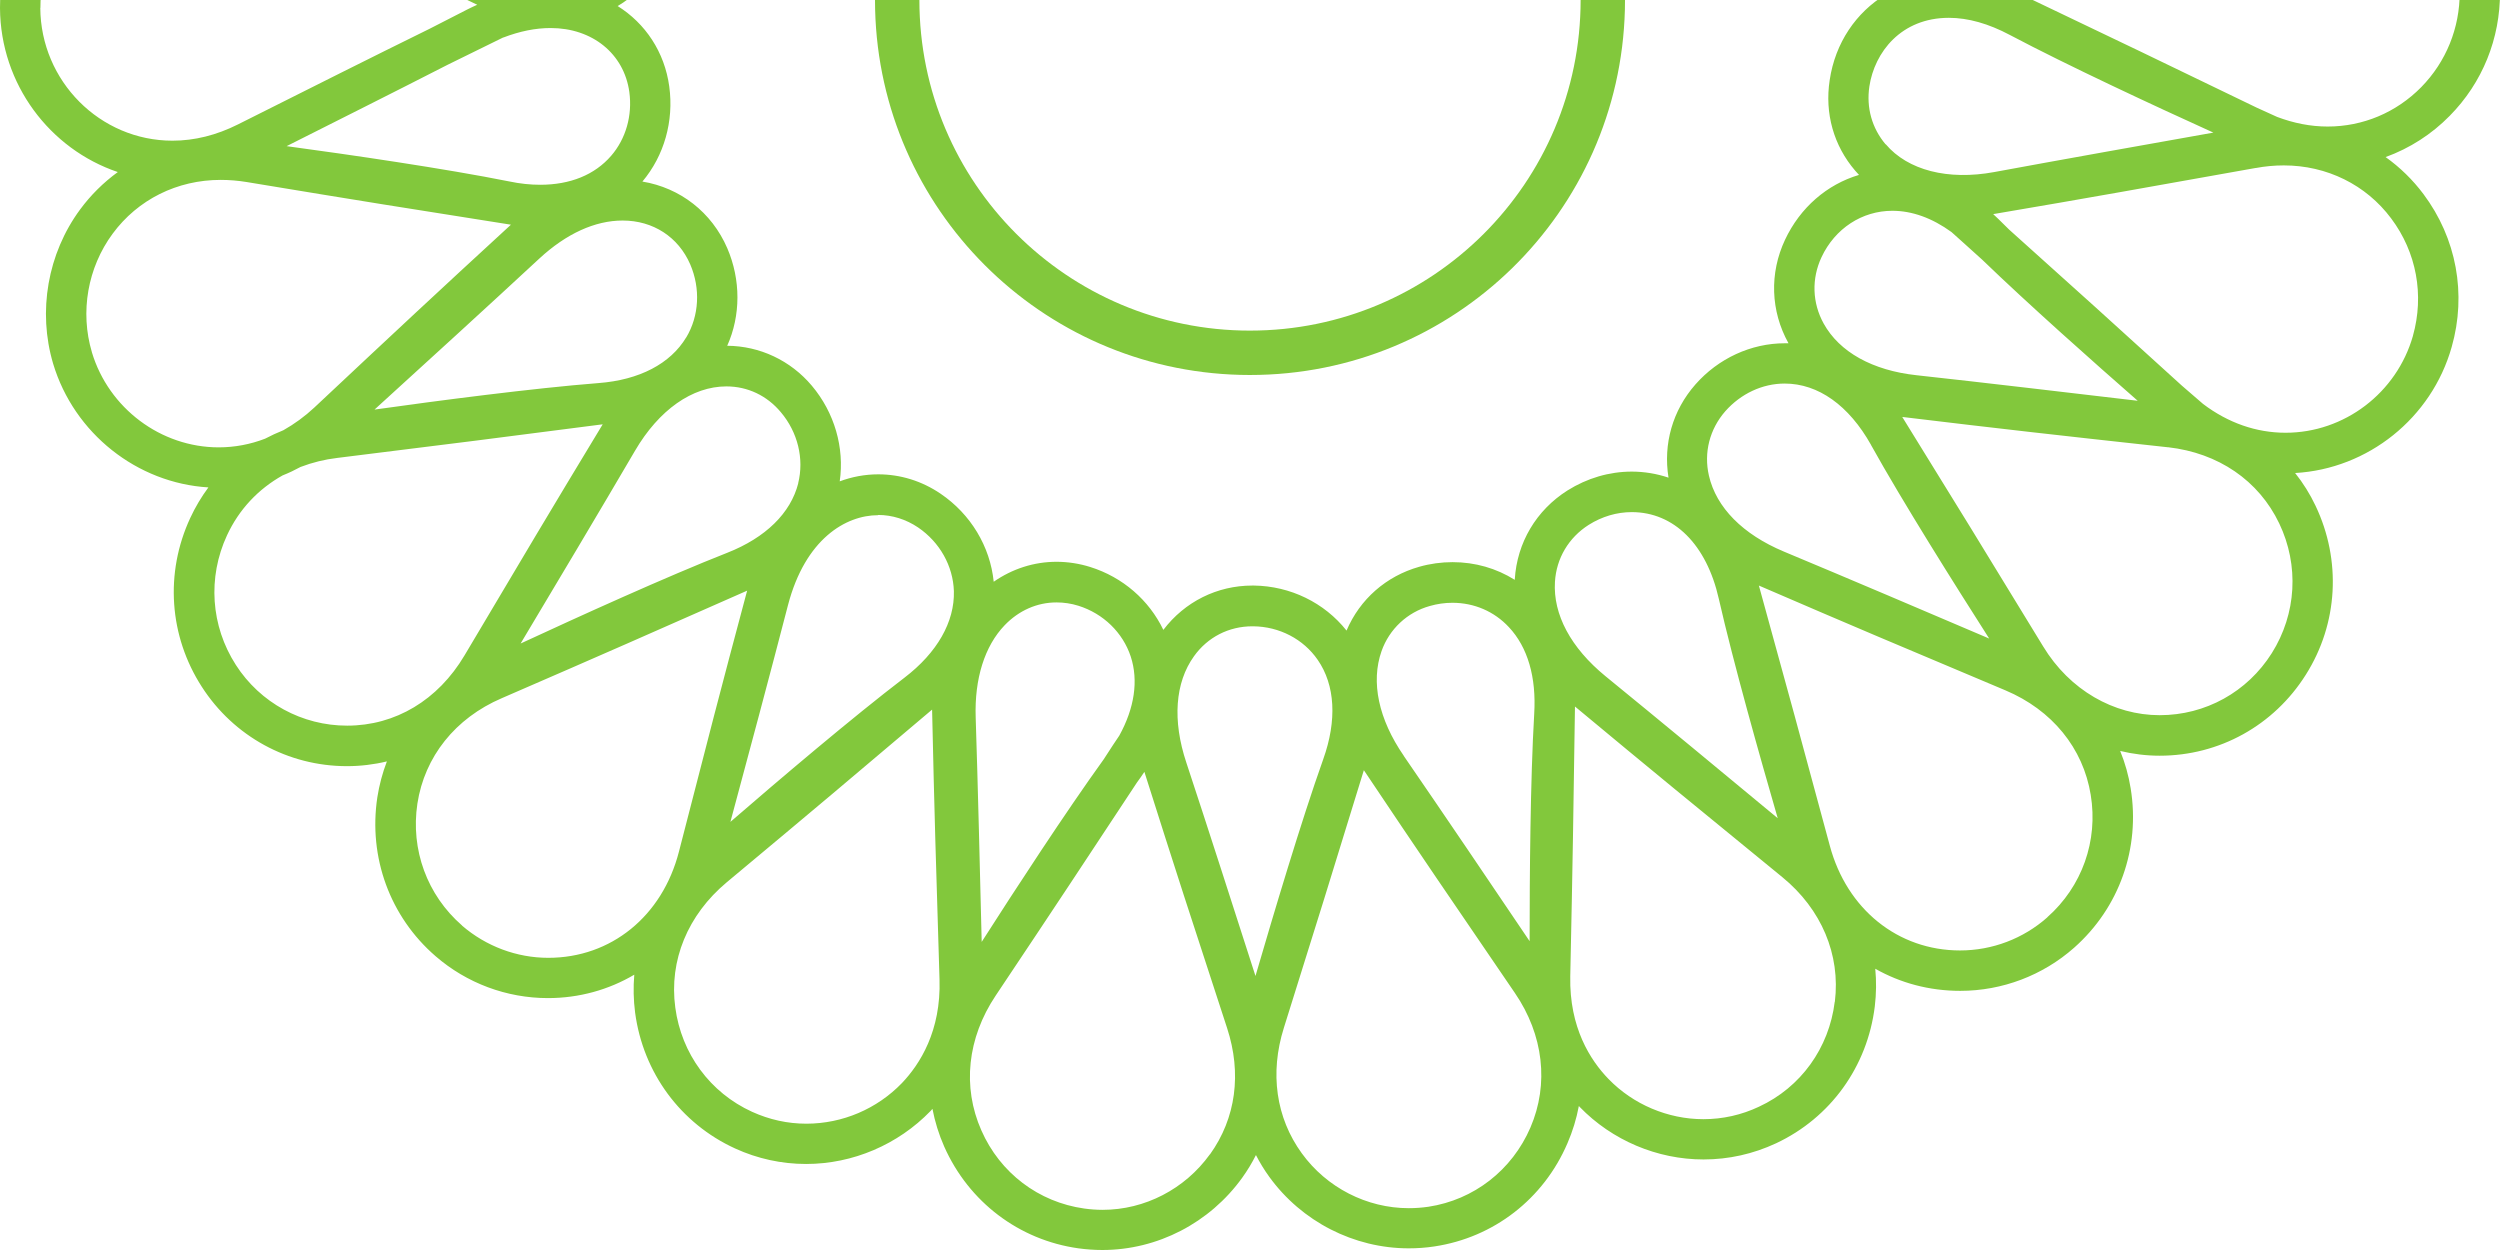
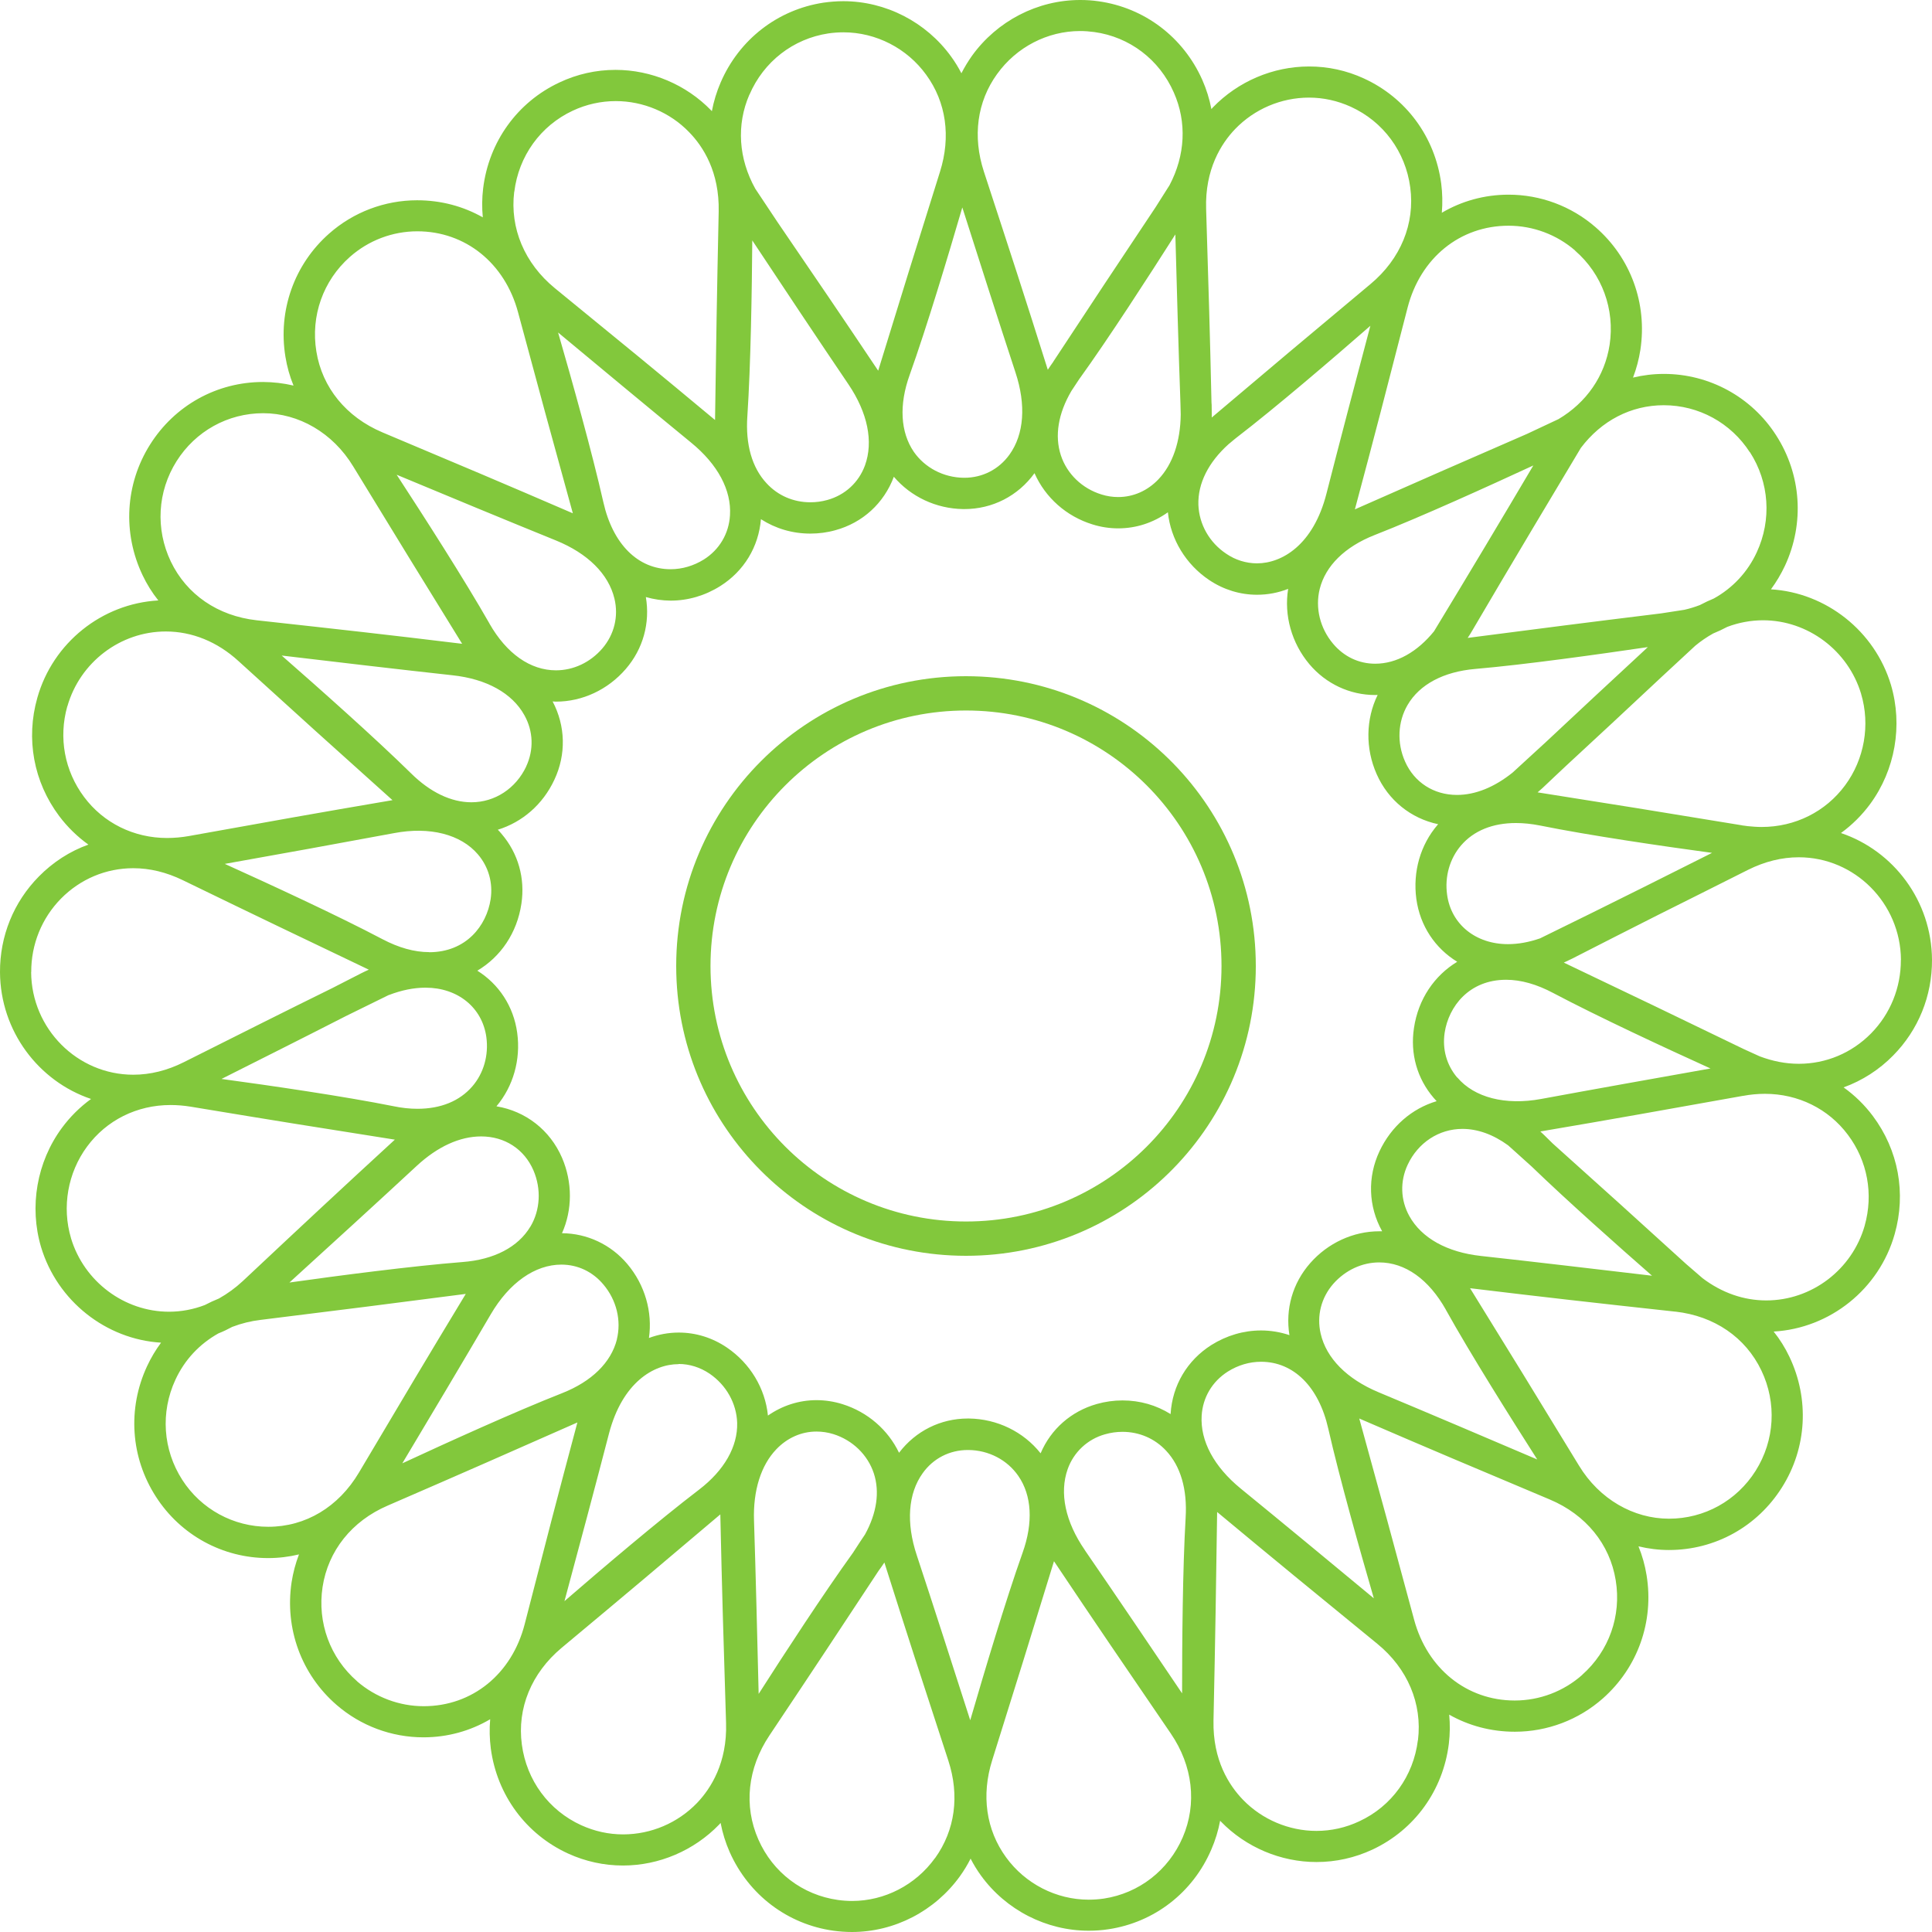
- <svg xmlns="http://www.w3.org/2000/svg" width="326" height="163" fill="none">
-   <path d="M206.114 0c0-23.812-19.299-43.112-43.113-43.112s-43.113 19.3-43.113 43.113 19.299 43.111 43.113 43.111V48.9l-1.264-.017c-26.006-.659-46.962-21.614-47.62-47.62L114.1 0c0-27.01 21.891-48.901 48.901-48.901l1.261.017C190.689-48.214 211.9-26.587 211.9 0l-.015 1.262c-.669 26.426-22.297 47.637-48.884 47.637v-5.788c23.813 0 43.112-19.298 43.113-43.111z" fill="#82C83C" />
-   <path d="M311.083 20.483a22.432 22.432 0 008.357-5.376c4.271-4.323 6.59-10.071 6.56-16.16-.062-9.948-6.498-18.392-15.362-21.383a22.671 22.671 0 004.915-4.88c4.24-5.764 5.546-13.28 3.518-20.128-2.734-9.095-10.953-15.556-20.247-16.114a24.08 24.08 0 002.366-3.982c3.333-7.173 2.765-15.416-1.506-22.032a22.467 22.467 0 00-18.926-10.335c-1.797 0-3.533.217-5.207.62a22.975 22.975 0 001.244-4.695c1.183-7.825-1.644-15.556-7.589-20.701a22.367 22.367 0 00-14.655-5.469 22.086 22.086 0 00-11.261 3.052 23.187 23.187 0 00-.107-4.942c-1.045-7.856-5.93-14.472-13.058-17.726a21.961 21.961 0 00-9.248-2.014c-6.084 0-11.983 2.525-16.223 6.91-.076.093-.169.186-.245.279a22.868 22.868 0 00-1.537-4.927c-3.21-7.22-9.755-12.178-17.497-13.263a21.092 21.092 0 00-3.119-.217c-7.189 0-14.01 3.533-18.25 9.421a24.237 24.237 0 00-1.782 2.943 21.345 21.345 0 00-1.736-2.82c-4.224-5.841-11.045-9.343-18.188-9.343-1.107 0-2.243.093-3.349.248-7.728 1.178-14.21 6.198-17.344 13.449a22.953 22.953 0 00-1.49 4.866c-.031-.047-.077-.093-.123-.14-4.209-4.338-10.093-6.833-16.13-6.833a22.05 22.05 0 00-9.464 2.123c-7.097 3.316-11.905 9.994-12.873 17.849a22.872 22.872 0 00-.061 4.912c-3.288-1.859-7.036-2.882-11.092-2.882a22.425 22.425 0 00-14.84 5.624c-5.883 5.191-8.648 12.969-7.373 20.778a22.099 22.099 0 001.367 4.866 22.812 22.812 0 00-5.147-.605c-7.788 0-14.9 3.951-19.064 10.567-4.194 6.663-4.655 14.906-1.26 22.033a21.792 21.792 0 002.658 4.261c-9.494.527-17.79 7.128-20.416 16.424-1.967 6.926-.63 14.193 3.687 19.957a22.781 22.781 0 004.93 4.819c-3.118 1.115-5.96 2.943-8.356 5.376C2.29-10.784-.03-5.036 0 1.053c.062 9.933 6.498 18.392 15.362 21.383a22.676 22.676 0 00-4.915 4.88c-4.24 5.75-5.547 13.28-3.518 20.112C9.663 56.523 17.882 63 27.176 63.558a22.818 22.818 0 00-2.366 3.982c-3.333 7.173-2.765 15.401 1.506 22.017 4.163 6.477 11.26 10.35 18.926 10.35a22.19 22.19 0 005.208-.62 23.052 23.052 0 00-1.245 4.68c-1.183 7.824 1.644 15.572 7.589 20.716a22.366 22.366 0 0014.656 5.469c4.07 0 7.926-1.085 11.26-3.052a23.169 23.169 0 00.108 4.942c1.044 7.841 5.93 14.472 13.057 17.726a22.207 22.207 0 009.248 2.014c6.084 0 11.983-2.525 16.223-6.91.076-.093.169-.186.245-.279.323 1.673.83 3.331 1.537 4.927 3.21 7.22 9.755 12.178 17.497 13.263 1.029.14 2.089.217 3.119.217 7.189 0 14.01-3.533 18.25-9.436a22.081 22.081 0 001.782-2.944 21.516 21.516 0 001.736 2.836c4.224 5.841 11.045 9.327 18.188 9.327 1.107 0 2.243-.077 3.349-.248 7.728-1.162 14.226-6.182 17.344-13.449a22.684 22.684 0 001.49-4.865.546.546 0 00.123.139c4.209 4.339 10.093 6.833 16.13 6.833 3.288 0 6.468-.712 9.464-2.107 7.097-3.331 11.905-9.994 12.873-17.849.2-1.674.215-3.316.061-4.912 3.288 1.859 7.036 2.882 11.092 2.882a22.427 22.427 0 0014.84-5.624c5.883-5.207 8.649-12.969 7.373-20.778a22.199 22.199 0 00-1.367-4.881c1.675.403 3.395.62 5.147.62 7.788 0 14.901-3.951 19.064-10.567 4.209-6.663 4.655-14.906 1.26-22.033a21.832 21.832 0 00-2.658-4.261c9.494-.542 17.789-7.143 20.416-16.44 1.967-6.91.63-14.177-3.687-19.94a22.408 22.408 0 00-4.931-4.82zM180.843-97.118c.43-.636.83-1.255 1.229-1.86 5.008-6.941 11.783-17.446 16.253-24.465.215 8.057.553 20.05.86 28.51l.047 1.859c-.047 4.57-1.352 8.429-3.764 10.954-1.844 1.937-4.24 2.99-6.79 2.99-.937 0-1.89-.139-2.811-.433-3.273-1.007-5.823-3.47-6.852-6.585-1.091-3.3-.461-7.081 1.767-10.877l.061-.093zm95.998 44.437a3199.957 3199.957 0 00-16.007 14.906c-1.736 1.596-3.58 3.285-5.608 5.144-3.072 2.464-6.283 3.765-9.386 3.765-3.917 0-7.205-2.123-8.756-5.64-1.398-3.145-1.229-6.709.43-9.544 2.028-3.471 6.068-5.61 11.399-6.074 8.48-.728 20.907-2.48 29.142-3.688-.415.372-.815.76-1.214 1.131zM155.695 85.575c1.782-2.495 4.548-3.905 7.605-3.905h.122c3.411.031 6.545 1.674 8.404 4.37 2.289 3.3 2.534 7.902.722 12.969-2.873 8.072-6.483 20.204-8.834 28.261-2.534-7.886-6.344-19.755-9.017-27.828-1.828-5.485-1.475-10.427.998-13.867zm27.36 12.984c-3.303-4.787-4.317-9.637-2.903-13.65a9.322 9.322 0 016.298-5.888 10.687 10.687 0 012.95-.418c2.842 0 5.453 1.13 7.358 3.176 2.458 2.618 3.595 6.523 3.303 11.31-.507 8.585-.599 21.243-.599 29.641-4.624-6.864-11.598-17.167-16.407-24.155m60.926-40.549c4.164 7.484 10.907 18.19 15.409 25.24-7.574-3.238-18.973-8.088-26.777-11.342-5.33-2.23-8.817-5.732-9.77-9.9-.691-3.006.092-6.059 2.135-8.398 2.028-2.293 4.84-3.61 7.743-3.61 4.378 0 8.372 2.85 11.26 7.995m-19.847 20.08c1.904 8.367 5.346 20.546 7.681 28.603-6.345-5.268-15.9-13.17-22.475-18.531-4.486-3.673-6.836-8.026-6.575-12.287.184-3.084 1.797-5.78 4.409-7.438 1.72-1.084 3.656-1.658 5.607-1.658 5.5 0 9.755 4.215 11.353 11.311zm9.079-33.328h-.477c-4.393 0-8.664 1.968-11.66 5.377-2.98 3.393-4.209 7.762-3.502 12.147a15.047 15.047 0 00-4.778-.79c-2.949 0-5.837.852-8.403 2.463-4.055 2.572-6.575 6.787-6.867 11.606v.046c-2.396-1.503-5.161-2.308-8.111-2.308-1.459 0-2.934.2-4.347.604-4.317 1.224-7.743 4.23-9.479 8.32-2.888-3.64-7.327-5.81-12.09-5.872h-.184c-4.609 0-8.818 2.107-11.614 5.78-1.859-3.874-5.284-6.865-9.524-8.197a14.77 14.77 0 00-4.394-.682c-2.949 0-5.776.914-8.203 2.603-.461-4.586-2.996-8.816-6.929-11.481-2.442-1.658-5.238-2.526-8.126-2.526-1.751 0-3.441.326-5.024.914.63-4.385-.675-8.955-3.64-12.473-2.781-3.3-6.79-5.175-11.03-5.206 1.766-3.95 1.782-8.599 0-12.736-2.028-4.68-6.13-7.855-11.061-8.677 2.842-3.378 4.117-7.886 3.502-12.395-.614-4.509-3.118-8.228-6.728-10.49 3.917-2.324 6.698-6.337 7.435-11.295.645-4.307-.538-8.507-3.349-11.791a9.44 9.44 0 00-.63-.698c4.117-1.27 7.59-4.245 9.54-8.428 2.013-4.277 1.89-9.08-.292-13.217.185.015.384.03.569.03 4.455 0 8.756-2.013 11.767-5.5 2.95-3.408 4.133-7.793 3.395-12.147a15.47 15.47 0 004.179.604c2.949 0 5.837-.852 8.387-2.463 3.979-2.51 6.468-6.601 6.852-11.28 2.458 1.58 5.3 2.432 8.341 2.432 1.429 0 2.858-.186 4.225-.573 4.593-1.255 8.188-4.54 9.863-9.018 2.872 3.378 7.143 5.392 11.705 5.454h.2c4.732 0 9.048-2.215 11.829-6.058 1.813 4.106 5.361 7.282 9.786 8.646a14.42 14.42 0 004.332.666c3.041 0 5.914-.945 8.387-2.711.477 4.57 3.042 8.8 6.975 11.434 2.427 1.627 5.208 2.48 8.065 2.48 1.828 0 3.595-.341 5.254-.992-.722 4.462.584 9.142 3.579 12.705 2.796 3.316 6.836 5.206 11.107 5.206.138 0 .277-.015.415-.015-2.013 4.106-2.089 9.033-.169 13.356 1.951 4.431 5.776 7.484 10.385 8.46-.016 0-.046.046-.077.077-2.934 3.393-4.225 7.949-3.61 12.535.63 4.571 3.195 8.336 6.897 10.598-3.84 2.324-6.575 6.29-7.297 11.172-.66 4.323.523 8.537 3.334 11.806.153.186.322.372.491.543-4.163 1.24-7.665 4.245-9.647 8.46-2.043 4.353-1.889 9.28.446 13.48M114.509 67.151c1.844 0 3.641.574 5.208 1.627 2.827 1.922 4.563 5.02 4.67 8.305.108 4.013-2.181 8.026-6.436 11.28-6.775 5.175-16.392 13.341-22.706 18.81 2.166-8.01 5.377-20.034 7.512-28.277 2.259-8.63 7.543-11.714 11.737-11.714m-10.4-4.168c-.983 3.89-4.255 7.097-9.248 9.064-7.927 3.115-19.372 8.32-26.96 11.838 4.255-7.112 10.63-17.803 14.916-25.132 3.119-5.33 7.466-8.397 11.921-8.397 2.765 0 5.285 1.193 7.097 3.362 2.213 2.618 3.057 6.074 2.259 9.28m-14.594-19.04c-2.059 3.44-6.114 5.563-11.46 5.966-8.48.666-20.94 2.293-29.189 3.455 6.115-5.563 15.286-13.93 21.492-19.693 3.518-3.254 7.266-4.959 10.861-4.959 3.979 0 7.266 2.139 8.818 5.718 1.352 3.145 1.167 6.709-.522 9.529M72.417-2.34c-2.504 0-5.146-.743-7.911-2.2-7.543-3.982-18.972-9.25-26.577-12.69 8.112-1.44 20.278-3.64 28.558-5.19 6.038-1.147 11.276.201 14.164 3.594 1.782 2.092 2.55 4.773 2.136 7.562-.676 4.447-4.117 8.94-10.385 8.94M88.793-33.67c-1.751 3.718-5.284 6.043-9.248 6.043-3.425 0-6.959-1.69-10.2-4.896-6.099-5.997-15.531-14.364-21.814-19.864 8.172.976 20.447 2.417 28.834 3.331 5.746.62 10.063 3.021 12.121 6.74 1.506 2.696 1.613 5.841.292 8.661m-6.191-24.14c-4.24-7.437-11.076-18.082-15.654-25.1 7.604 3.176 19.05 7.917 26.884 11.093 5.361 2.185 8.864 5.656 9.862 9.808.722 3.006-.031 6.074-2.058 8.43-2.028 2.339-4.855 3.671-7.804 3.671-4.332 0-8.326-2.804-11.23-7.886m19.218-20.5c-1.89-8.366-5.3-20.56-7.635-28.617 6.345 5.283 15.9 13.216 22.444 18.578 4.501 3.672 6.836 8.041 6.56 12.286-.185 3.084-1.798 5.795-4.409 7.438-1.721 1.069-3.656 1.642-5.607 1.642-5.5 0-9.755-4.214-11.353-11.326zm24.303-14.517c.568-8.584.768-21.243.829-29.641 4.563 6.895 11.461 17.261 16.223 24.28 3.257 4.818 4.24 9.684 2.796 13.681-1.06 2.897-3.38 5.02-6.36 5.841-.937.264-1.905.388-2.858.388-2.857 0-5.484-1.131-7.389-3.208-2.458-2.634-3.579-6.554-3.241-11.357m45.241-7.344c1.813 5.485 1.46 10.427-1.014 13.867-1.782 2.48-4.547 3.905-7.604 3.905h-.138c-3.41-.047-6.544-1.705-8.403-4.385-2.258-3.316-2.52-7.918-.691-12.984 2.888-8.073 6.528-20.189 8.879-28.246 2.519 7.902 6.314 19.77 8.971 27.843zM242-56.508c-2.858 3.533-6.36 5.5-9.955 5.5-2.765 0-5.269-1.192-7.097-3.361-2.212-2.619-3.057-6.074-2.259-9.266.984-3.905 4.256-7.112 9.248-9.08 7.881-3.083 19.219-8.243 26.792-11.744A2800.1 2800.1 0 01242-56.523m3.886 75.349c-1.782-2.108-2.534-4.773-2.12-7.562.676-4.447 4.133-8.94 10.37-8.94 2.504 0 5.177.76 7.942 2.231 7.527 3.982 18.957 9.297 26.546 12.737-8.112 1.44-20.278 3.61-28.574 5.144-6.037 1.115-11.276-.233-14.148-3.626m13.964-23.474c-1.874.651-3.687.976-5.423.976-5.454 0-9.586-3.362-10.262-8.336-.43-3.067.446-6.104 2.366-8.336 2.135-2.479 5.331-3.765 9.248-3.765 1.29 0 2.642.14 4.055.419 8.357 1.689 20.785 3.501 29.035 4.617-3.303 1.658-7.313 3.672-11.43 5.733a2317.203 2317.203 0 01-17.589 8.692zm-52.477-83.452c.276-.233.553-.465.814-.682.138-.108.261-.217.384-.31 6.775-5.206 16.345-13.418 22.644-18.918-2.135 8.01-5.3 20.065-7.405 28.308-2.212 8.677-7.512 11.776-11.736 11.776a9.199 9.199 0 01-5.162-1.612c-2.857-1.89-4.593-4.974-4.716-8.274-.108-3.594 1.69-7.174 5.115-10.242l.062-.062v.016zM65.627 4.896c2.136-.821 4.194-1.24 6.176-1.24 5.438 0 9.57 3.347 10.262 8.337.415 3.067-.446 6.104-2.381 8.335-2.136 2.464-5.316 3.766-9.248 3.766-1.276 0-2.643-.14-4.025-.434-8.357-1.674-20.785-3.486-29.035-4.602 5.869-2.96 14.103-7.08 21-10.614 2.228-1.1 4.594-2.262 7.251-3.563m79.499 92.284c-.399.635-.799 1.24-1.198 1.844-4.977 6.91-11.568 17.012-15.915 23.814-.2-8.289-.507-20.762-.784-29.268-.169-5.036 1.168-9.313 3.779-12.024 1.844-1.921 4.225-2.975 6.76-2.975.952 0 1.92.14 2.857.434 3.257 1.023 5.792 3.502 6.821 6.616 1.029 3.145.491 6.725-1.49 10.32l-.83 1.239zm133.635-44.903c-8.172-.96-20.447-2.417-28.834-3.331-5.746-.62-10.063-3.021-12.121-6.74-1.49-2.696-1.598-5.841-.277-8.661 1.752-3.735 5.285-6.043 9.233-6.043 2.581 0 5.192.945 7.712 2.773l1.382 1.24c.922.821 1.782 1.596 2.612 2.355 6.053 5.841 14.517 13.356 20.309 18.423m41.969-53.3c.015 4.663-1.767 9.079-5.024 12.395-3.272 3.316-7.604 5.128-12.197 5.128-2.212 0-4.409-.433-6.59-1.255-.692-.325-1.598-.728-2.658-1.208A4962.962 4962.962 0 00263.875-.573c.477-.217.953-.45 1.429-.682 4.148-2.138 9.402-4.788 14.502-7.375 4.393-2.2 9.064-4.525 15.178-7.608 2.811-1.395 5.668-2.107 8.541-2.107 9.448 0 17.175 7.762 17.236 17.307m-6.728-44.887c1.567 5.237.568 11.032-2.704 15.448-3.288 4.447-8.419 7.019-14.087 7.019-.768 0-1.552-.062-2.335-.14l-.676-.093c-.123 0-.261-.03-.384-.062a4113.245 4113.245 0 00-34.396-5.547c.292-.248.584-.511.876-.774 1.229-1.178 2.596-2.448 4.009-3.781 5.531-5.098 9.909-9.188 16.054-14.937 2.335-2.169 4.316-3.997 5.668-5.252a20.027 20.027 0 013.011-2.06 26.108 26.108 0 002.381-1.116 17.093 17.093 0 016.038-1.116c7.558 0 14.348 5.098 16.545 12.395m-18.758-40.765c3.273 5.067 3.703 11.404 1.153 16.904a17.004 17.004 0 01-7.251 7.794c-.799.325-1.567.697-2.335 1.1-.845.325-1.736.604-2.643.806-.952.155-2.289.356-3.917.604-13.519 1.658-19.909 2.494-32.629 4.137.292-.434.568-.868.829-1.333 5.7-9.745 15.117-25.472 18.266-30.725 3.472-4.602 8.465-7.205 13.995-7.205 5.884 0 11.322 2.975 14.517 7.933m-29.48-34.01c4.547 3.936 6.729 9.886 5.822 15.882-.814 5.284-3.917 9.746-8.618 12.535-1.198.573-3.057 1.44-5.315 2.495a4649.197 4649.197 0 00-29.05 12.736c3.411-12.721 5.193-19.647 8.895-34.041 2.166-8.398 8.849-13.821 17.037-13.821a17.19 17.19 0 0111.245 4.199m-44.935-25.814c2.458 0 4.824.527 7.082 1.55 5.469 2.494 9.218 7.577 10.016 13.588.83 6.136-1.628 12.086-6.697 16.316-11.399 9.513-16.315 13.666-26.469 22.25l-.323.279v-.527c0-.419 0-.852-.015-1.286 0-.233 0-.465-.031-.698-.261-11.651-.476-18.81-.906-32.677-.215-6.709 2.565-11.063 4.9-13.496a17.342 17.342 0 0112.443-5.299zm-52.599-3.997c3.256-4.524 8.479-7.236 13.994-7.236.799 0 1.598.062 2.397.171 5.945.821 10.968 4.632 13.411 10.195 2.228 5.004 1.936 10.613-.722 15.649-.599.945-1.383 2.2-2.335 3.688a4293.459 4293.459 0 00-17.282 26.092c0 .016 0 .047-.031.062-.323.434-.599.868-.891 1.302-3.948-12.551-6.176-19.353-10.784-33.437-1.936-5.934-1.152-11.791 2.227-16.471m-41.785 3.487c2.397-5.578 7.374-9.436 13.304-10.335a17.694 17.694 0 012.565-.186c5.469 0 10.708 2.681 13.949 7.158 3.38 4.633 4.194 10.459 2.335 16.362a4960.082 4960.082 0 00-10.431 33.576c-6.467-9.668-10.385-15.385-16.975-25.054-1.613-2.432-2.934-4.4-3.764-5.655-2.826-5.067-3.21-10.769-.998-15.866m-39.665 16.393c.737-6.028 4.424-11.156 9.878-13.697a17.074 17.074 0 017.251-1.612c4.624 0 9.155 1.906 12.366 5.237 2.366 2.417 5.131 6.709 4.993 13.387-.323 15.076-.415 21.537-.615 35.188-10.077-8.398-15.577-12.891-27.037-22.25-5.1-4.183-7.604-10.118-6.852-16.253m-27.728 10.985a17.153 17.153 0 0111.383-4.323c8.096 0 14.763 5.361 16.99 13.651a4428.657 4428.657 0 009.249 33.932c-12.014-5.19-18.573-7.948-32.153-13.666-6.068-2.572-10.14-7.53-11.122-13.635-.983-5.996 1.136-11.961 5.653-15.959zm-29.25 34.475c3.196-5.067 8.65-8.104 14.625-8.104 5.976 0 11.737 3.285 15.193 8.987 7.835 12.845 11.23 18.345 18.373 29.92-12.996-1.58-20.032-2.356-34.672-3.967-6.544-.728-11.813-4.338-14.486-9.916-2.612-5.485-2.259-11.791.967-16.92zM11.368-43.818c2.12-7.437 8.941-12.628 16.607-12.628 4.424 0 8.68 1.72 12.259 4.99a4084.385 4084.385 0 0025.992 23.473c-12.92 2.2-19.894 3.456-34.38 6.059a21.36 21.36 0 01-3.656.325c-5.607 0-10.723-2.526-13.995-6.91-3.318-4.432-4.332-10.01-2.842-15.309M5.27 1.022c-.016-4.663 1.766-9.079 5.023-12.395 3.272-3.316 7.604-5.128 12.197-5.128 2.796 0 5.592.681 8.342 2.014C44.258-7.964 50.081-5.191 62.232.62c-.43.186-.86.403-1.306.62-1.505.774-3.149 1.611-4.87 2.494-8.187 4.029-14.363 7.143-25.024 12.489-2.811 1.41-5.669 2.122-8.542 2.122-9.447 0-17.174-7.762-17.236-17.307m6.729 44.887c-1.567-5.252-.553-11.032 2.704-15.448 3.287-4.462 8.418-7.019 14.086-7.019 1.107 0 2.259.093 3.396.28 14.763 2.447 21.092 3.454 34.457 5.562-9.678 8.893-14.87 13.743-25.655 23.86a21.09 21.09 0 01-4.025 2.945 25.33 25.33 0 00-2.38 1.1 16.827 16.827 0 01-6.038 1.131c-7.558 0-14.348-5.098-16.545-12.395m18.772 40.765c-3.272-5.082-3.702-11.404-1.152-16.904 1.567-3.378 4.071-6.028 7.251-7.81.784-.31 1.567-.681 2.335-1.1a19.989 19.989 0 014.778-1.177c14.855-1.828 21.2-2.65 34.626-4.385-6.82 11.264-10.462 17.4-18.02 30.136-3.456 5.826-9.017 9.158-15.3 9.158a17.218 17.218 0 01-14.518-7.918zm29.496 33.979c-4.548-3.951-6.73-9.885-5.823-15.897.937-6.105 4.931-11.14 11-13.743 13.733-5.95 19.602-8.553 31.999-14.023-3.41 12.736-5.193 19.647-8.895 34.041-2.166 8.414-8.848 13.837-17.036 13.837-4.117 0-8.112-1.503-11.245-4.199m44.903 25.829c-2.458 0-4.824-.527-7.082-1.55-5.469-2.494-9.217-7.577-10.016-13.604-.83-6.136 1.628-12.07 6.698-16.315 11.521-9.607 16.437-13.759 26.791-22.529.292 13.201.507 20.344.968 35.187.215 6.725-2.565 11.063-4.9 13.511a17.341 17.341 0 01-12.444 5.3m52.6 3.997c-3.257 4.524-8.48 7.236-13.995 7.236a17.71 17.71 0 01-2.396-.171c-5.945-.836-10.969-4.632-13.411-10.195-2.504-5.655-1.828-12.039 1.859-17.555 8.003-11.977 11.583-17.415 18.449-27.828.139-.201.292-.418.446-.619l.507-.744c3.963 12.519 6.175 19.321 10.784 33.406 1.936 5.918 1.152 11.76-2.227 16.47m41.785-3.502c-2.397 5.563-7.374 9.436-13.304 10.335-.845.124-1.705.186-2.566.186-5.468 0-10.707-2.68-13.948-7.158-3.365-4.633-4.194-10.459-2.335-16.362a4633.226 4633.226 0 0010.43-33.592c7.328 10.954 11.353 16.827 19.695 29.052 3.733 5.454 4.47 11.868 2.028 17.539zm39.68-16.393c-.738 6.028-4.424 11.156-9.878 13.682a16.87 16.87 0 01-7.251 1.627c-4.624 0-9.156-1.922-12.366-5.237-2.366-2.433-5.131-6.709-4.993-13.387.323-15.076.415-21.537.614-35.188 10.093 8.398 15.593 12.891 27.038 22.25 5.1 4.168 7.604 10.102 6.851 16.253m27.713-11.016a17.152 17.152 0 01-11.383 4.323c-8.096 0-14.763-5.361-16.99-13.666a4889.075 4889.075 0 00-9.248-33.917c12.013 5.19 18.572 7.949 32.153 13.666 6.068 2.556 10.139 7.53 11.122 13.635.983 5.996-1.137 11.946-5.654 15.943m29.265-34.428c-3.195 5.067-8.649 8.088-14.624 8.088-5.976 0-11.737-3.27-15.194-8.971-7.834-12.86-11.229-18.36-18.373-29.92 12.966 1.565 20.002 2.356 34.611 3.952h.062c6.544.743 11.813 4.338 14.486 9.931 2.612 5.47 2.258 11.791-.968 16.92zm18.404-41.37c-2.12 7.438-8.941 12.628-16.606 12.628-3.826 0-7.497-1.286-10.754-3.75a441.612 441.612 0 01-2.78-2.401 3514.058 3514.058 0 00-22.521-20.344c-.461-.465-.937-.914-1.367-1.348l-.707-.666c12.797-2.17 19.771-3.44 34.196-6.012h.046a19.946 19.946 0 013.656-.34c5.607 0 10.723 2.525 13.995 6.91 3.318 4.415 4.332 10.009 2.842 15.308" fill="#82C83C" />
+ <svg xmlns="http://www.w3.org/2000/svg" width="326" height="326" fill="none">
+   <path d="M206.114 163.001c0-23.813-19.299-43.113-43.113-43.113s-43.113 19.3-43.113 43.113 19.299 43.111 43.113 43.111v5.788l-1.264-.017c-26.006-.659-46.962-21.614-47.62-47.621l-.017-1.261c0-27.01 21.891-48.901 48.901-48.901l1.261.017c26.427.669 47.638 22.296 47.638 48.884l-.015 1.261c-.669 26.427-22.297 47.638-48.884 47.638v-5.788c23.813 0 43.112-19.298 43.113-43.111z" fill="#82C83C" />
+   <path d="M311.083 183.483a22.424 22.424 0 008.357-5.376c4.271-4.323 6.59-10.071 6.56-16.161-.062-9.947-6.498-18.391-15.362-21.382a22.672 22.672 0 004.915-4.88c4.24-5.764 5.546-13.279 3.518-20.128-2.734-9.095-10.953-15.556-20.247-16.114a24.011 24.011 0 002.366-3.982c3.333-7.173 2.765-15.416-1.506-22.032a22.467 22.467 0 00-18.926-10.335c-1.797 0-3.533.217-5.207.62a22.985 22.985 0 001.244-4.695c1.183-7.825-1.644-15.556-7.589-20.7a22.363 22.363 0 00-14.655-5.47c-4.071 0-7.927 1.084-11.261 3.052a23.195 23.195 0 00-.107-4.942c-1.045-7.856-5.93-14.472-13.058-17.726a21.961 21.961 0 00-9.248-2.014c-6.084 0-11.983 2.525-16.223 6.91-.076.093-.169.186-.245.28a22.861 22.861 0 00-1.537-4.928c-3.21-7.22-9.755-12.178-17.497-13.263A21.1 21.1 0 00182.256 0c-7.189 0-14.01 3.533-18.25 9.42a24.253 24.253 0 00-1.782 2.944 21.32 21.32 0 00-1.736-2.82C156.264 3.704 149.443.201 142.3.201c-1.107 0-2.243.093-3.349.248-7.728 1.178-14.21 6.198-17.344 13.45a22.947 22.947 0 00-1.49 4.865 1.025 1.025 0 00-.123-.14c-4.209-4.338-10.093-6.833-16.13-6.833a22.05 22.05 0 00-9.464 2.123c-7.097 3.316-11.905 9.994-12.873 17.85-.2 1.657-.215 3.3-.061 4.911-3.288-1.86-7.036-2.882-11.092-2.882a22.421 22.421 0 00-14.84 5.624c-5.883 5.191-8.648 12.97-7.373 20.778a22.105 22.105 0 001.367 4.866 22.812 22.812 0 00-5.147-.605c-7.788 0-14.9 3.951-19.064 10.567-4.194 6.663-4.655 14.906-1.26 22.033a21.79 21.79 0 002.658 4.261c-9.494.527-17.79 7.128-20.416 16.424-1.967 6.926-.63 14.193 3.687 19.957a22.778 22.778 0 004.93 4.819c-3.118 1.115-5.96 2.943-8.356 5.376-4.27 4.323-6.59 10.071-6.56 16.161.062 9.931 6.498 18.391 15.362 21.382a22.68 22.68 0 00-4.915 4.88c-4.24 5.749-5.546 13.279-3.518 20.112 2.734 9.095 10.953 15.572 20.247 16.13a22.796 22.796 0 00-2.366 3.982c-3.333 7.173-2.765 15.401 1.506 22.017 4.163 6.477 11.26 10.35 18.926 10.35 1.797 0 3.533-.217 5.208-.62a23.063 23.063 0 00-1.245 4.68c-1.183 7.824 1.644 15.572 7.589 20.716a22.366 22.366 0 0014.656 5.469c4.07 0 7.926-1.085 11.26-3.052a23.169 23.169 0 00.108 4.942c1.044 7.84 5.93 14.472 13.057 17.726a22.207 22.207 0 009.248 2.014c6.084 0 11.983-2.525 16.223-6.91.076-.093.169-.186.245-.279.323 1.673.83 3.331 1.537 4.927 3.21 7.22 9.755 12.178 17.497 13.263 1.029.14 2.089.217 3.119.217 7.189 0 14.01-3.533 18.25-9.436a22.081 22.081 0 001.782-2.944 21.516 21.516 0 001.736 2.836c4.224 5.841 11.045 9.327 18.188 9.327 1.107 0 2.243-.077 3.349-.248 7.728-1.162 14.226-6.182 17.344-13.449a22.684 22.684 0 001.49-4.865.546.546 0 00.123.139c4.209 4.339 10.093 6.833 16.13 6.833 3.288 0 6.468-.712 9.464-2.107 7.097-3.331 11.905-9.994 12.873-17.849.2-1.674.215-3.316.061-4.912 3.288 1.859 7.036 2.882 11.092 2.882a22.427 22.427 0 0014.84-5.624c5.883-5.207 8.649-12.969 7.373-20.778a22.2 22.2 0 00-1.367-4.881c1.675.403 3.395.62 5.147.62 7.788 0 14.901-3.951 19.064-10.567 4.209-6.663 4.655-14.906 1.26-22.033a21.815 21.815 0 00-2.658-4.261c9.494-.543 17.789-7.143 20.416-16.44 1.967-6.91.63-14.177-3.687-19.941a22.416 22.416 0 00-4.931-4.819zM180.843 65.882c.43-.636.83-1.255 1.229-1.86 5.008-6.941 11.783-17.446 16.253-24.465.215 8.057.553 20.05.86 28.51l.047 1.859c-.047 4.57-1.352 8.429-3.764 10.954-1.844 1.937-4.24 2.99-6.79 2.99-.937 0-1.89-.139-2.812-.433-3.272-1.007-5.822-3.47-6.851-6.585-1.091-3.3-.461-7.081 1.767-10.877l.061-.093zm95.998 44.437a3214.982 3214.982 0 00-16.007 14.906c-1.736 1.596-3.58 3.285-5.608 5.144-3.072 2.464-6.283 3.765-9.386 3.765-3.917 0-7.205-2.123-8.756-5.64-1.398-3.145-1.229-6.709.43-9.544 2.028-3.471 6.068-5.609 11.399-6.074 8.48-.728 20.907-2.479 29.142-3.688-.415.372-.815.76-1.214 1.131zM155.695 248.575c1.782-2.495 4.548-3.905 7.605-3.905h.122c3.411.031 6.545 1.674 8.404 4.37 2.288 3.3 2.534 7.902.722 12.969-2.873 8.072-6.483 20.204-8.834 28.261-2.534-7.886-6.344-19.755-9.017-27.828-1.828-5.485-1.475-10.427.998-13.867zm27.36 12.984c-3.303-4.788-4.317-9.637-2.903-13.65a9.323 9.323 0 016.298-5.888 10.683 10.683 0 012.95-.418c2.842 0 5.453 1.131 7.358 3.176 2.458 2.618 3.595 6.523 3.303 11.311-.507 8.584-.599 21.242-.599 29.64-4.624-6.864-11.598-17.167-16.407-24.155m60.926-40.549c4.164 7.484 10.907 18.19 15.409 25.24-7.574-3.238-18.973-8.088-26.777-11.341-5.33-2.232-8.817-5.733-9.77-9.901-.691-3.006.092-6.059 2.135-8.398 2.028-2.293 4.84-3.61 7.743-3.61 4.378 0 8.372 2.851 11.26 7.995m-19.847 20.08c1.904 8.367 5.346 20.546 7.681 28.603-6.345-5.268-15.9-13.17-22.475-18.531-4.486-3.673-6.836-8.027-6.575-12.287.184-3.084 1.797-5.78 4.409-7.438 1.72-1.084 3.656-1.658 5.607-1.658 5.5 0 9.755 4.215 11.353 11.311zm9.079-33.328h-.477c-4.393 0-8.664 1.968-11.66 5.377-2.98 3.393-4.209 7.762-3.502 12.147a15.055 15.055 0 00-4.778-.79c-2.949 0-5.837.852-8.403 2.463-4.055 2.572-6.575 6.787-6.867 11.606v.046c-2.396-1.503-5.161-2.308-8.111-2.308a15.91 15.91 0 00-4.347.604c-4.317 1.224-7.743 4.23-9.479 8.32-2.888-3.641-7.327-5.81-12.09-5.872h-.184c-4.609 0-8.818 2.107-11.614 5.779-1.859-3.873-5.284-6.864-9.524-8.196a14.748 14.748 0 00-4.394-.682c-2.949 0-5.776.914-8.203 2.603-.461-4.586-2.996-8.816-6.929-11.481-2.442-1.658-5.238-2.526-8.126-2.526-1.751 0-3.441.326-5.024.914.63-4.385-.675-8.955-3.64-12.473-2.781-3.3-6.79-5.175-11.03-5.206 1.766-3.951 1.782-8.599 0-12.736-2.028-4.679-6.13-7.856-11.061-8.677 2.842-3.377 4.117-7.886 3.502-12.395-.614-4.509-3.118-8.228-6.728-10.49 3.917-2.324 6.698-6.337 7.435-11.295.645-4.308-.538-8.507-3.349-11.791a9.156 9.156 0 00-.63-.698c4.117-1.27 7.59-4.245 9.54-8.428 2.013-4.277 1.89-9.08-.292-13.217.185.015.384.031.569.031 4.455 0 8.756-2.014 11.767-5.501 2.95-3.408 4.133-7.793 3.395-12.147a15.47 15.47 0 004.179.604c2.949 0 5.837-.852 8.387-2.463 3.979-2.51 6.468-6.601 6.852-11.28 2.458 1.58 5.3 2.432 8.341 2.432 1.429 0 2.858-.186 4.225-.573 4.593-1.255 8.188-4.54 9.863-9.018 2.872 3.378 7.143 5.392 11.705 5.454h.2c4.732 0 9.048-2.215 11.829-6.058 1.813 4.106 5.361 7.282 9.786 8.646a14.42 14.42 0 004.332.666c3.041 0 5.914-.945 8.387-2.711.477 4.57 3.042 8.8 6.975 11.434 2.427 1.627 5.208 2.48 8.065 2.48 1.828 0 3.595-.341 5.254-.992-.722 4.462.584 9.142 3.579 12.705 2.796 3.316 6.836 5.206 11.107 5.206.138 0 .277-.015.415-.015-2.013 4.106-2.089 9.033-.169 13.356 1.951 4.431 5.776 7.484 10.385 8.46-.016 0-.046.046-.077.077-2.934 3.394-4.225 7.949-3.61 12.535.63 4.571 3.195 8.336 6.897 10.598-3.84 2.324-6.575 6.291-7.297 11.172-.66 4.323.523 8.537 3.334 11.806.153.186.322.372.491.543-4.163 1.239-7.665 4.245-9.647 8.46-2.043 4.353-1.889 9.281.446 13.48m-118.704 22.404c1.844 0 3.641.574 5.208 1.627 2.827 1.921 4.563 5.02 4.67 8.305.108 4.013-2.181 8.026-6.436 11.28-6.775 5.175-16.392 13.341-22.706 18.81 2.166-8.011 5.377-20.034 7.512-28.277 2.259-8.63 7.543-11.714 11.737-11.714m-10.4-4.168c-.983 3.889-4.255 7.097-9.248 9.064-7.927 3.115-19.372 8.321-26.96 11.838 4.255-7.112 10.63-17.803 14.916-25.132 3.119-5.33 7.466-8.398 11.921-8.398 2.765 0 5.285 1.194 7.097 3.363 2.213 2.618 3.057 6.073 2.259 9.281m-14.594-19.043c-2.059 3.44-6.114 5.563-11.46 5.966-8.48.666-20.94 2.293-29.189 3.455 6.115-5.563 15.286-13.93 21.492-19.693 3.518-3.254 7.266-4.959 10.861-4.959 3.979 0 7.266 2.139 8.818 5.718 1.352 3.145 1.167 6.709-.522 9.529M72.417 160.66c-2.504 0-5.146-.743-7.911-2.2-7.543-3.982-18.972-9.25-26.577-12.69a3693.103 3693.103 0 0028.558-5.19c6.038-1.147 11.276.201 14.164 3.594 1.782 2.092 2.55 4.773 2.136 7.562-.676 4.447-4.117 8.94-10.385 8.94m16.391-31.345c-1.751 3.719-5.284 6.043-9.248 6.043-3.425 0-6.959-1.689-10.2-4.897-6.099-5.996-15.531-14.363-21.814-19.863 8.172.976 20.447 2.417 28.834 3.331 5.746.62 10.063 3.021 12.121 6.74 1.506 2.696 1.613 5.841.292 8.661m-6.191-24.14c-4.24-7.437-11.076-18.082-15.654-25.1 7.604 3.176 19.05 7.917 26.884 11.093 5.361 2.185 8.864 5.656 9.862 9.808.722 3.006-.031 6.074-2.058 8.429-2.028 2.34-4.855 3.672-7.804 3.672-4.332 0-8.326-2.804-11.23-7.886m19.218-20.5c-1.89-8.366-5.3-20.56-7.635-28.617 6.345 5.283 15.9 13.217 22.444 18.578 4.501 3.672 6.836 8.041 6.56 12.286-.185 3.084-1.798 5.795-4.409 7.438-1.721 1.069-3.656 1.642-5.607 1.642-5.5 0-9.755-4.214-11.353-11.326zm24.303-14.517c.568-8.584.768-21.243.829-29.64 4.563 6.894 11.461 17.26 16.223 24.279 3.257 4.818 4.24 9.684 2.796 13.681-1.06 2.897-3.38 5.02-6.36 5.841-.937.264-1.905.388-2.858.388-2.857 0-5.484-1.131-7.389-3.208-2.458-2.634-3.579-6.554-3.241-11.357m45.241-7.344c1.813 5.485 1.46 10.427-1.014 13.867-1.782 2.48-4.547 3.905-7.604 3.905h-.138c-3.41-.047-6.544-1.705-8.403-4.385-2.258-3.316-2.52-7.918-.691-12.984 2.888-8.073 6.528-20.19 8.879-28.246 2.519 7.902 6.314 19.77 8.971 27.843zM242 106.492c-2.858 3.533-6.36 5.501-9.955 5.501-2.765 0-5.269-1.193-7.097-3.362-2.212-2.619-3.057-6.074-2.259-9.266.984-3.905 4.256-7.112 9.248-9.08 7.881-3.083 19.219-8.243 26.792-11.744A2802.388 2802.388 0 01242 106.477m3.886 75.349c-1.782-2.108-2.534-4.773-2.12-7.562.676-4.447 4.133-8.94 10.37-8.94 2.504 0 5.177.759 7.942 2.231 7.527 3.982 18.957 9.297 26.546 12.737-8.112 1.441-20.278 3.61-28.574 5.144-6.037 1.115-11.276-.233-14.148-3.626m13.964-23.474c-1.874.651-3.687.976-5.423.976-5.454 0-9.586-3.362-10.262-8.336-.43-3.067.446-6.104 2.366-8.336 2.135-2.479 5.331-3.765 9.248-3.765 1.29 0 2.642.14 4.055.419 8.357 1.689 20.785 3.501 29.035 4.617-3.303 1.658-7.313 3.672-11.43 5.733a2309.639 2309.639 0 01-17.589 8.692zm-52.477-83.452c.276-.233.553-.465.814-.682.138-.108.261-.217.384-.31 6.775-5.206 16.345-13.418 22.644-18.918-2.135 8.01-5.3 20.065-7.405 28.308-2.212 8.677-7.512 11.776-11.736 11.776a9.199 9.199 0 01-5.162-1.612c-2.857-1.89-4.593-4.974-4.716-8.274-.108-3.594 1.69-7.174 5.115-10.242l.062-.062v.016zM65.627 167.896c2.136-.821 4.194-1.239 6.176-1.239 5.438 0 9.57 3.346 10.262 8.336.415 3.067-.446 6.104-2.381 8.336-2.136 2.463-5.316 3.765-9.248 3.765-1.276 0-2.643-.14-4.025-.434-8.357-1.674-20.785-3.486-29.035-4.602 5.869-2.959 14.103-7.081 21-10.614 2.228-1.1 4.594-2.262 7.251-3.563m79.499 92.284c-.399.635-.799 1.239-1.198 1.844-4.977 6.91-11.568 17.012-15.915 23.814-.2-8.289-.507-20.762-.784-29.268-.169-5.036 1.168-9.313 3.779-12.024 1.844-1.921 4.225-2.975 6.76-2.975.952 0 1.92.14 2.857.434 3.257 1.023 5.792 3.502 6.821 6.616 1.029 3.145.491 6.725-1.49 10.319l-.83 1.24zm133.635-44.903c-8.172-.96-20.447-2.417-28.834-3.331-5.746-.62-10.063-3.021-12.121-6.74-1.49-2.696-1.598-5.841-.277-8.661 1.752-3.734 5.285-6.043 9.233-6.043 2.581 0 5.192.945 7.712 2.773l1.382 1.24c.922.821 1.782 1.596 2.612 2.355 6.053 5.841 14.517 13.356 20.309 18.423m41.969-53.301c.015 4.664-1.767 9.08-5.024 12.396-3.272 3.316-7.604 5.128-12.197 5.128-2.212 0-4.409-.433-6.59-1.255-.692-.325-1.598-.728-2.658-1.208a4978.176 4978.176 0 00-30.402-14.611c.477-.217.953-.45 1.429-.682 4.148-2.138 9.402-4.788 14.502-7.375 4.393-2.201 9.063-4.525 15.178-7.608 2.811-1.395 5.668-2.107 8.541-2.107 9.448 0 17.175 7.762 17.236 17.307m-6.728-44.887c1.567 5.237.568 11.032-2.704 15.448-3.288 4.447-8.419 7.019-14.087 7.019-.768 0-1.552-.062-2.335-.14-.215-.031-.446-.062-.676-.093-.123 0-.261-.031-.384-.062-14.732-2.432-21.062-3.439-34.396-5.547.292-.248.584-.511.876-.774 1.229-1.178 2.596-2.449 4.009-3.781 5.531-5.098 9.909-9.188 16.054-14.937 2.335-2.169 4.316-3.997 5.668-5.252a20.03 20.03 0 013.011-2.061 25.836 25.836 0 002.381-1.115 17.078 17.078 0 016.038-1.116c7.558 0 14.348 5.098 16.545 12.395m-18.758-40.765c3.273 5.067 3.703 11.404 1.153 16.904a17.005 17.005 0 01-7.251 7.794c-.799.325-1.567.697-2.335 1.1-.845.325-1.736.604-2.643.806-.952.155-2.289.356-3.917.604-13.519 1.658-19.909 2.494-32.629 4.137.292-.434.568-.868.83-1.333 5.699-9.745 15.116-25.472 18.265-30.725 3.472-4.602 8.465-7.205 13.995-7.205 5.884 0 11.322 2.975 14.517 7.933M265.78 42.3c4.547 3.936 6.729 9.886 5.822 15.882-.814 5.284-3.917 9.746-8.618 12.535-1.198.573-3.057 1.44-5.315 2.495a4649.197 4649.197 0 00-29.05 12.736c3.411-12.721 5.193-19.647 8.895-34.041 2.166-8.398 8.849-13.821 17.037-13.821a17.19 17.19 0 0111.245 4.199M220.861 16.47c2.458 0 4.824.527 7.082 1.55 5.469 2.494 9.218 7.577 10.016 13.588.83 6.136-1.628 12.086-6.697 16.316-11.399 9.513-16.315 13.666-26.469 22.25l-.323.279v-.527c0-.419 0-.852-.015-1.286 0-.233 0-.465-.031-.698-.261-11.651-.476-18.81-.906-32.677-.215-6.709 2.565-11.063 4.9-13.495a17.339 17.339 0 0112.443-5.3zm-52.599-3.997c3.256-4.524 8.479-7.236 13.994-7.236.799 0 1.598.062 2.397.17 5.945.822 10.968 4.633 13.411 10.196 2.228 5.004 1.936 10.613-.722 15.649-.599.945-1.383 2.2-2.335 3.688a4302.485 4302.485 0 00-17.282 26.092c0 .016 0 .047-.031.062-.323.434-.599.868-.891 1.301-3.948-12.55-6.176-19.352-10.784-33.436-1.936-5.934-1.153-11.791 2.227-16.47m-41.785 3.486c2.397-5.578 7.374-9.436 13.304-10.335a17.701 17.701 0 012.565-.186c5.469 0 10.708 2.68 13.949 7.158 3.38 4.633 4.194 10.459 2.335 16.362a4942.33 4942.33 0 00-10.431 33.576c-6.467-9.668-10.385-15.385-16.975-25.054-1.613-2.432-2.934-4.4-3.764-5.655-2.826-5.067-3.21-10.769-.998-15.866M86.781 32.368c.737-6.028 4.424-11.156 9.878-13.697a17.072 17.072 0 017.251-1.612c4.624 0 9.155 1.906 12.366 5.237 2.366 2.417 5.131 6.71 4.993 13.387-.323 15.076-.415 21.537-.615 35.188-10.077-8.398-15.577-12.891-27.037-22.25-5.1-4.183-7.604-10.118-6.852-16.253M59.038 43.353A17.154 17.154 0 0170.42 39.03c8.096 0 14.763 5.361 16.99 13.65a4423.956 4423.956 0 009.249 33.933c-12.014-5.19-18.573-7.948-32.153-13.666-6.068-2.572-10.14-7.53-11.122-13.635-.983-5.996 1.136-11.961 5.653-15.959zm-29.25 34.475c3.196-5.067 8.65-8.104 14.625-8.104 5.976 0 11.737 3.285 15.193 8.987 7.835 12.845 11.23 18.345 18.373 29.92-12.996-1.581-20.032-2.356-34.672-3.967-6.544-.728-11.813-4.338-14.486-9.916-2.612-5.485-2.259-11.791.967-16.92zm-18.419 41.354c2.12-7.437 8.941-12.628 16.607-12.628 4.424 0 8.68 1.72 12.259 4.989a4042.522 4042.522 0 0025.992 23.474c-12.92 2.2-19.894 3.456-34.38 6.059a21.45 21.45 0 01-3.656.325c-5.607 0-10.723-2.526-13.995-6.911-3.318-4.431-4.332-10.009-2.842-15.308M5.27 164.023c-.016-4.664 1.766-9.08 5.023-12.396 3.272-3.316 7.604-5.128 12.197-5.128 2.796 0 5.592.681 8.342 2.014 13.427 6.523 19.249 9.296 31.4 15.107-.43.186-.86.403-1.306.62-1.505.774-3.149 1.611-4.87 2.494-8.187 4.029-14.363 7.143-25.024 12.489-2.811 1.41-5.669 2.122-8.542 2.122-9.447 0-17.174-7.762-17.236-17.307m6.729 44.887c-1.567-5.252-.553-11.032 2.704-15.448 3.287-4.462 8.418-7.019 14.086-7.019 1.107 0 2.259.093 3.396.279 14.763 2.448 21.092 3.455 34.457 5.563-9.678 8.893-14.87 13.743-25.655 23.861a21.108 21.108 0 01-4.025 2.944 25.33 25.33 0 00-2.38 1.1 16.823 16.823 0 01-6.038 1.131c-7.558 0-14.348-5.098-16.545-12.395m18.772 40.765c-3.272-5.082-3.702-11.404-1.152-16.904 1.567-3.378 4.071-6.027 7.251-7.809.784-.31 1.567-.682 2.335-1.1a19.937 19.937 0 014.778-1.178c14.855-1.828 21.2-2.65 34.626-4.385-6.82 11.264-10.462 17.4-18.02 30.137-3.456 5.825-9.017 9.157-15.3 9.157a17.219 17.219 0 01-14.518-7.918zm29.496 33.979c-4.548-3.951-6.73-9.885-5.823-15.897.937-6.105 4.931-11.14 11-13.744 13.733-5.949 19.602-8.552 31.999-14.022-3.41 12.736-5.193 19.647-8.895 34.041-2.166 8.414-8.848 13.837-17.036 13.837-4.117 0-8.112-1.503-11.245-4.199m44.903 25.829c-2.458 0-4.824-.527-7.082-1.55-5.469-2.494-9.217-7.577-10.016-13.604-.83-6.136 1.628-12.07 6.698-16.315 11.521-9.607 16.437-13.759 26.791-22.529.292 13.201.507 20.344.968 35.187.215 6.725-2.565 11.063-4.9 13.512a17.344 17.344 0 01-12.444 5.299m52.6 3.997c-3.257 4.524-8.48 7.236-13.995 7.236a17.71 17.71 0 01-2.396-.171c-5.945-.836-10.969-4.632-13.411-10.195-2.504-5.655-1.828-12.039 1.859-17.555 8.003-11.977 11.583-17.415 18.449-27.828.139-.201.292-.418.446-.619l.507-.744c3.963 12.519 6.175 19.321 10.784 33.406 1.936 5.918 1.152 11.76-2.227 16.47m41.785-3.502c-2.397 5.563-7.374 9.436-13.304 10.335-.845.124-1.705.186-2.566.186-5.468 0-10.707-2.681-13.948-7.158-3.365-4.633-4.194-10.459-2.335-16.362a4633.226 4633.226 0 0010.43-33.592c7.328 10.954 11.353 16.827 19.695 29.052 3.733 5.454 4.47 11.868 2.028 17.539zm39.68-16.393c-.738 6.028-4.424 11.156-9.878 13.682a16.87 16.87 0 01-7.251 1.627c-4.624 0-9.156-1.922-12.366-5.237-2.366-2.433-5.131-6.709-4.993-13.387.323-15.076.415-21.537.614-35.188 10.093 8.398 15.593 12.891 27.038 22.25 5.1 4.168 7.604 10.102 6.851 16.253m27.713-11.016a17.152 17.152 0 01-11.383 4.323c-8.096 0-14.763-5.361-16.99-13.666a4898.173 4898.173 0 00-9.248-33.917c12.013 5.19 18.572 7.948 32.153 13.666 6.068 2.556 10.139 7.53 11.122 13.635.983 5.996-1.137 11.946-5.654 15.943m29.265-34.428c-3.195 5.067-8.649 8.088-14.624 8.088-5.976 0-11.737-3.269-15.194-8.971-7.834-12.86-11.229-18.361-18.373-29.92 12.966 1.565 20.002 2.356 34.611 3.952h.062c6.544.743 11.813 4.338 14.486 9.931 2.612 5.47 2.258 11.792-.968 16.92zm18.404-41.37c-2.12 7.438-8.941 12.628-16.606 12.628-3.826 0-7.497-1.286-10.754-3.749a472.274 472.274 0 01-2.78-2.402 3517.05 3517.05 0 00-22.521-20.344c-.461-.465-.937-.914-1.367-1.348l-.707-.666c12.797-2.169 19.771-3.44 34.196-6.012h.046a19.981 19.981 0 013.656-.341c5.607 0 10.723 2.526 13.995 6.911 3.318 4.415 4.332 10.009 2.842 15.308" fill="#82C83C" />
</svg>
